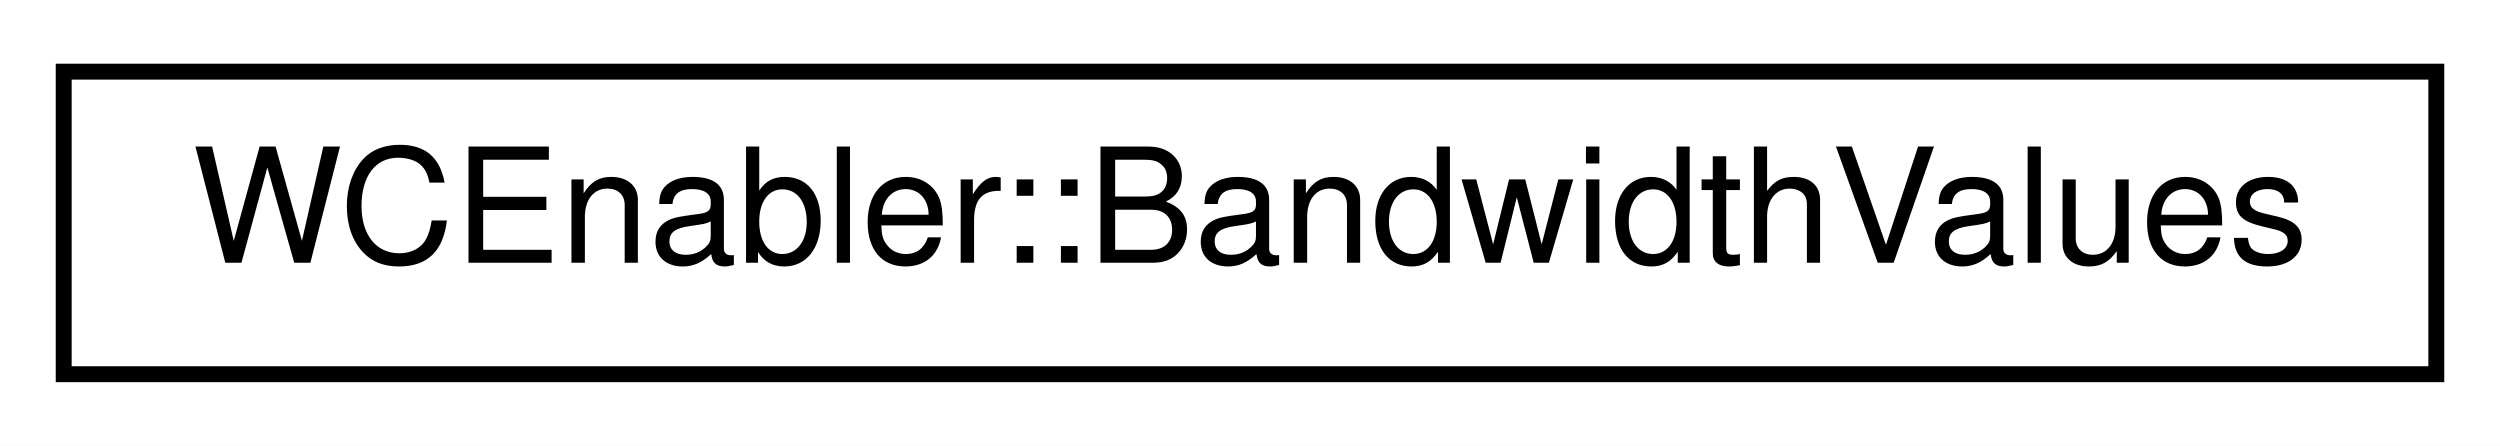
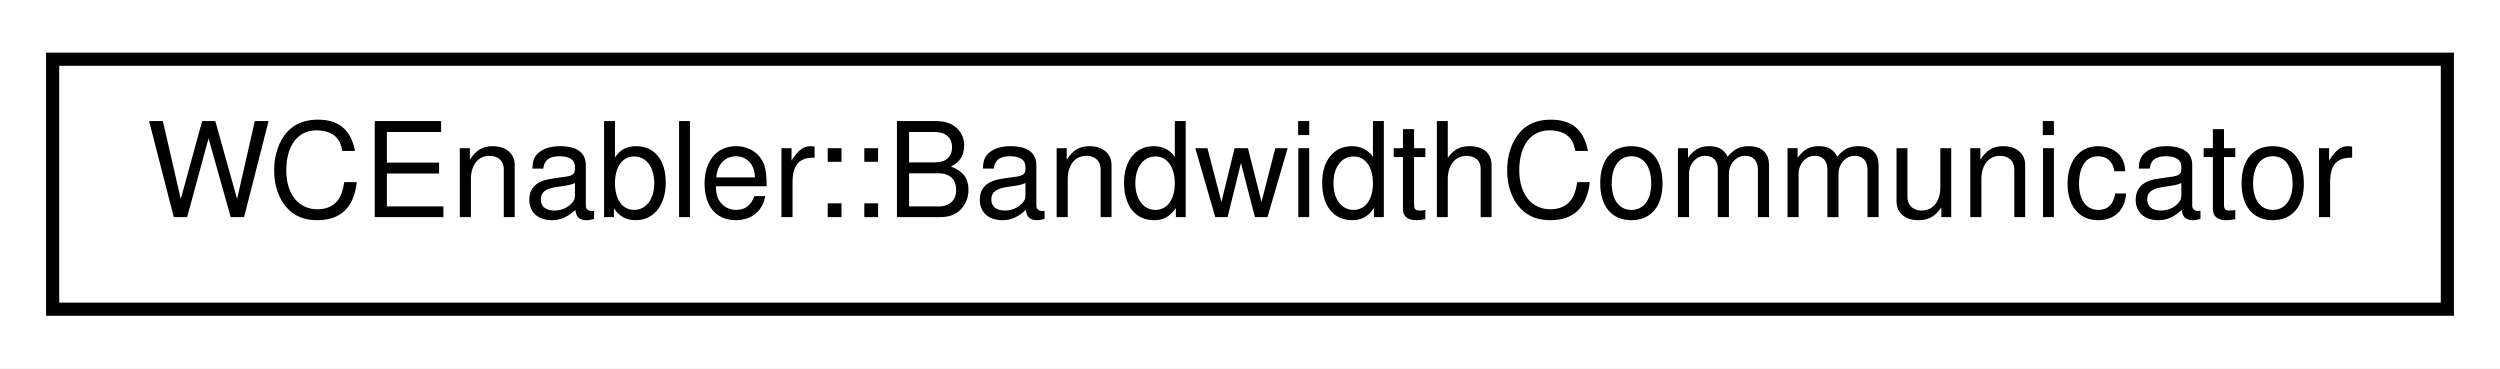
- <svg xmlns="http://www.w3.org/2000/svg" xmlns:xlink="http://www.w3.org/1999/xlink" width="157pt" height="28pt" viewBox="0.00 0.00 157.00 28.00">
+ <svg xmlns="http://www.w3.org/2000/svg" xmlns:xlink="http://www.w3.org/1999/xlink" width="190pt" height="28pt" viewBox="0.00 0.00 190.00 28.00">
  <g id="graph0" class="graph" transform="scale(1 1) rotate(0) translate(4 24)">
-     <polygon fill="white" stroke="none" points="-4,4 -4,-24 153,-24 153,4 -4,4" />
+     <polygon fill="white" stroke="none" points="-4,4 -4,-24 186,-24 186,4 -4,4" />
    <g id="node1" class="node">
      <g id="a_node1">
-         <a xlink:href="structWCEnabler_1_1BandwidthValues.html" target="_top" xlink:title="The BandwidthValues struct contains all of the values pertinent to bandwidth calcs. ">
-           <polygon fill="white" stroke="black" points="-1.42109e-14,-0.5 -1.42109e-14,-19.5 149,-19.5 149,-0.5 -1.42109e-14,-0.5" />
-           <text text-anchor="middle" x="74.5" y="-7.5" font-family="Helvetica,sans-Serif" font-size="10.00">WCEnabler::BandwidthValues</text>
+         <a xlink:href="classWCEnabler_1_1BandwidthCommunicator.html" target="_top" xlink:title="The BandwidthCommunicator class handles the communication and setting of the hosts bandwidth...">
+           <polygon fill="white" stroke="black" points="0,-0.5 0,-19.5 182,-19.5 182,-0.5 0,-0.5" />
+           <text text-anchor="middle" x="91" y="-7.5" font-family="Helvetica,sans-Serif" font-size="10.00">WCEnabler::BandwidthCommunicator</text>
        </a>
      </g>
    </g>
  </g>
</svg>
